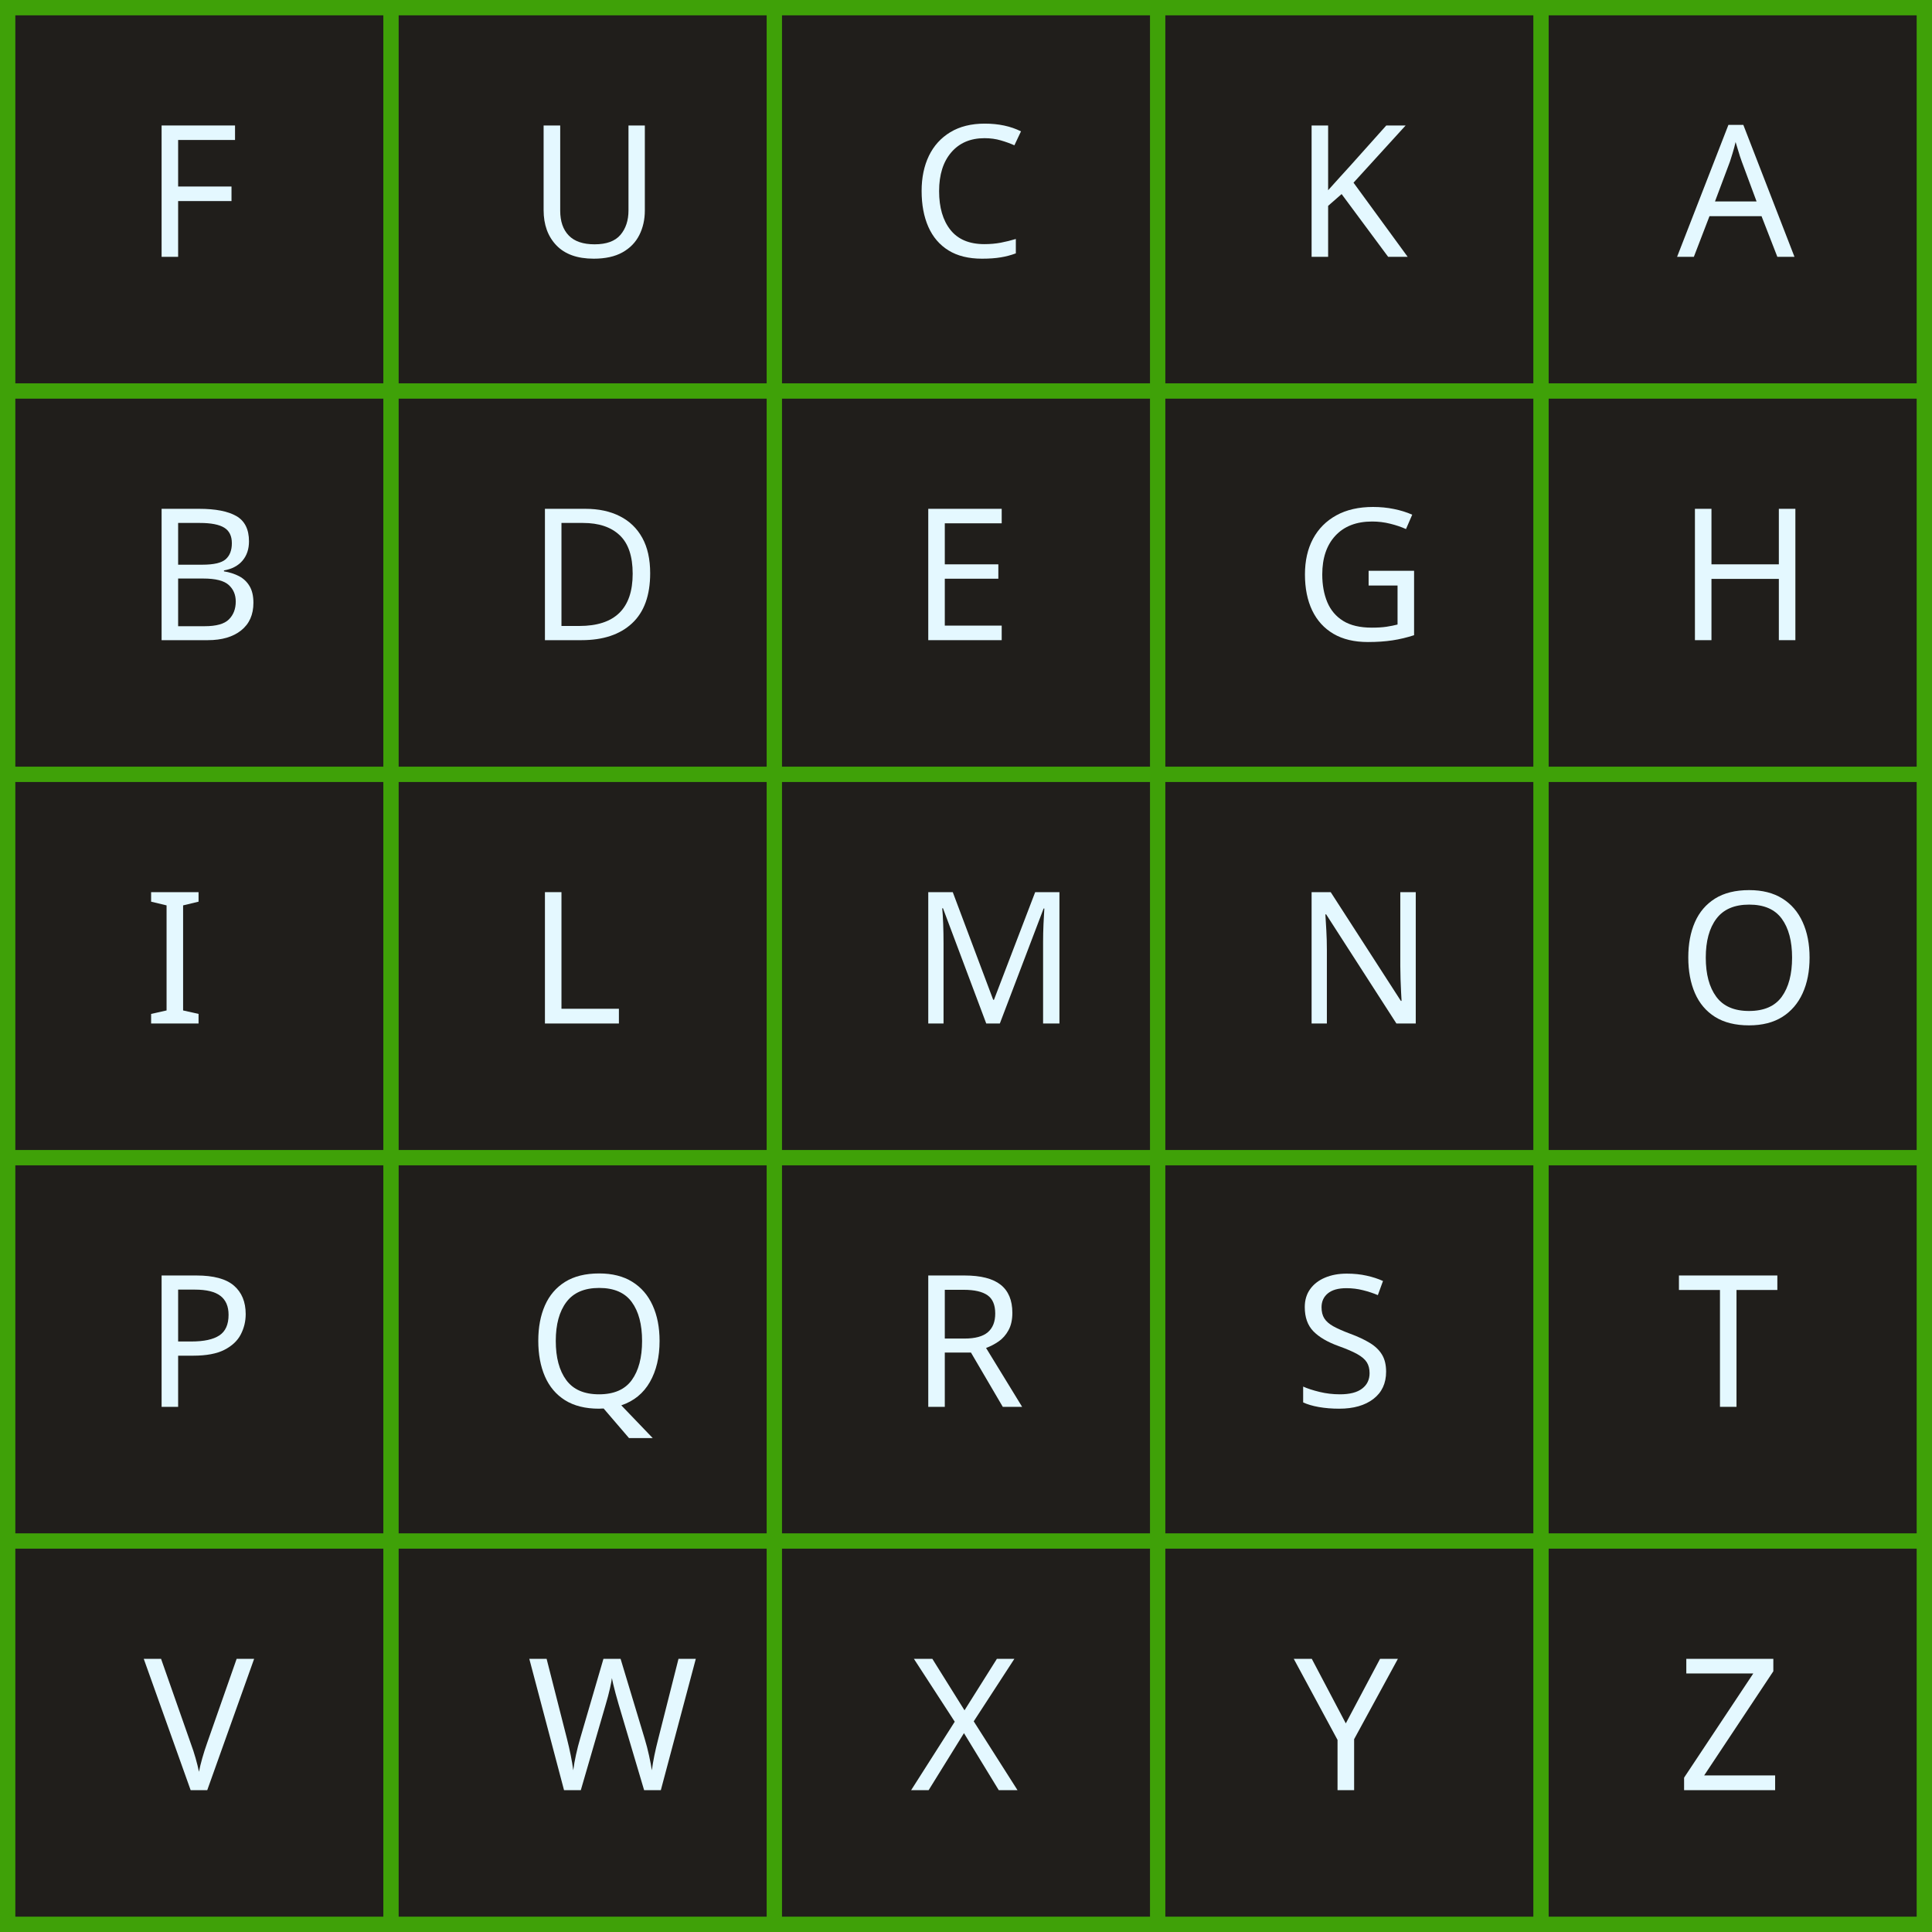
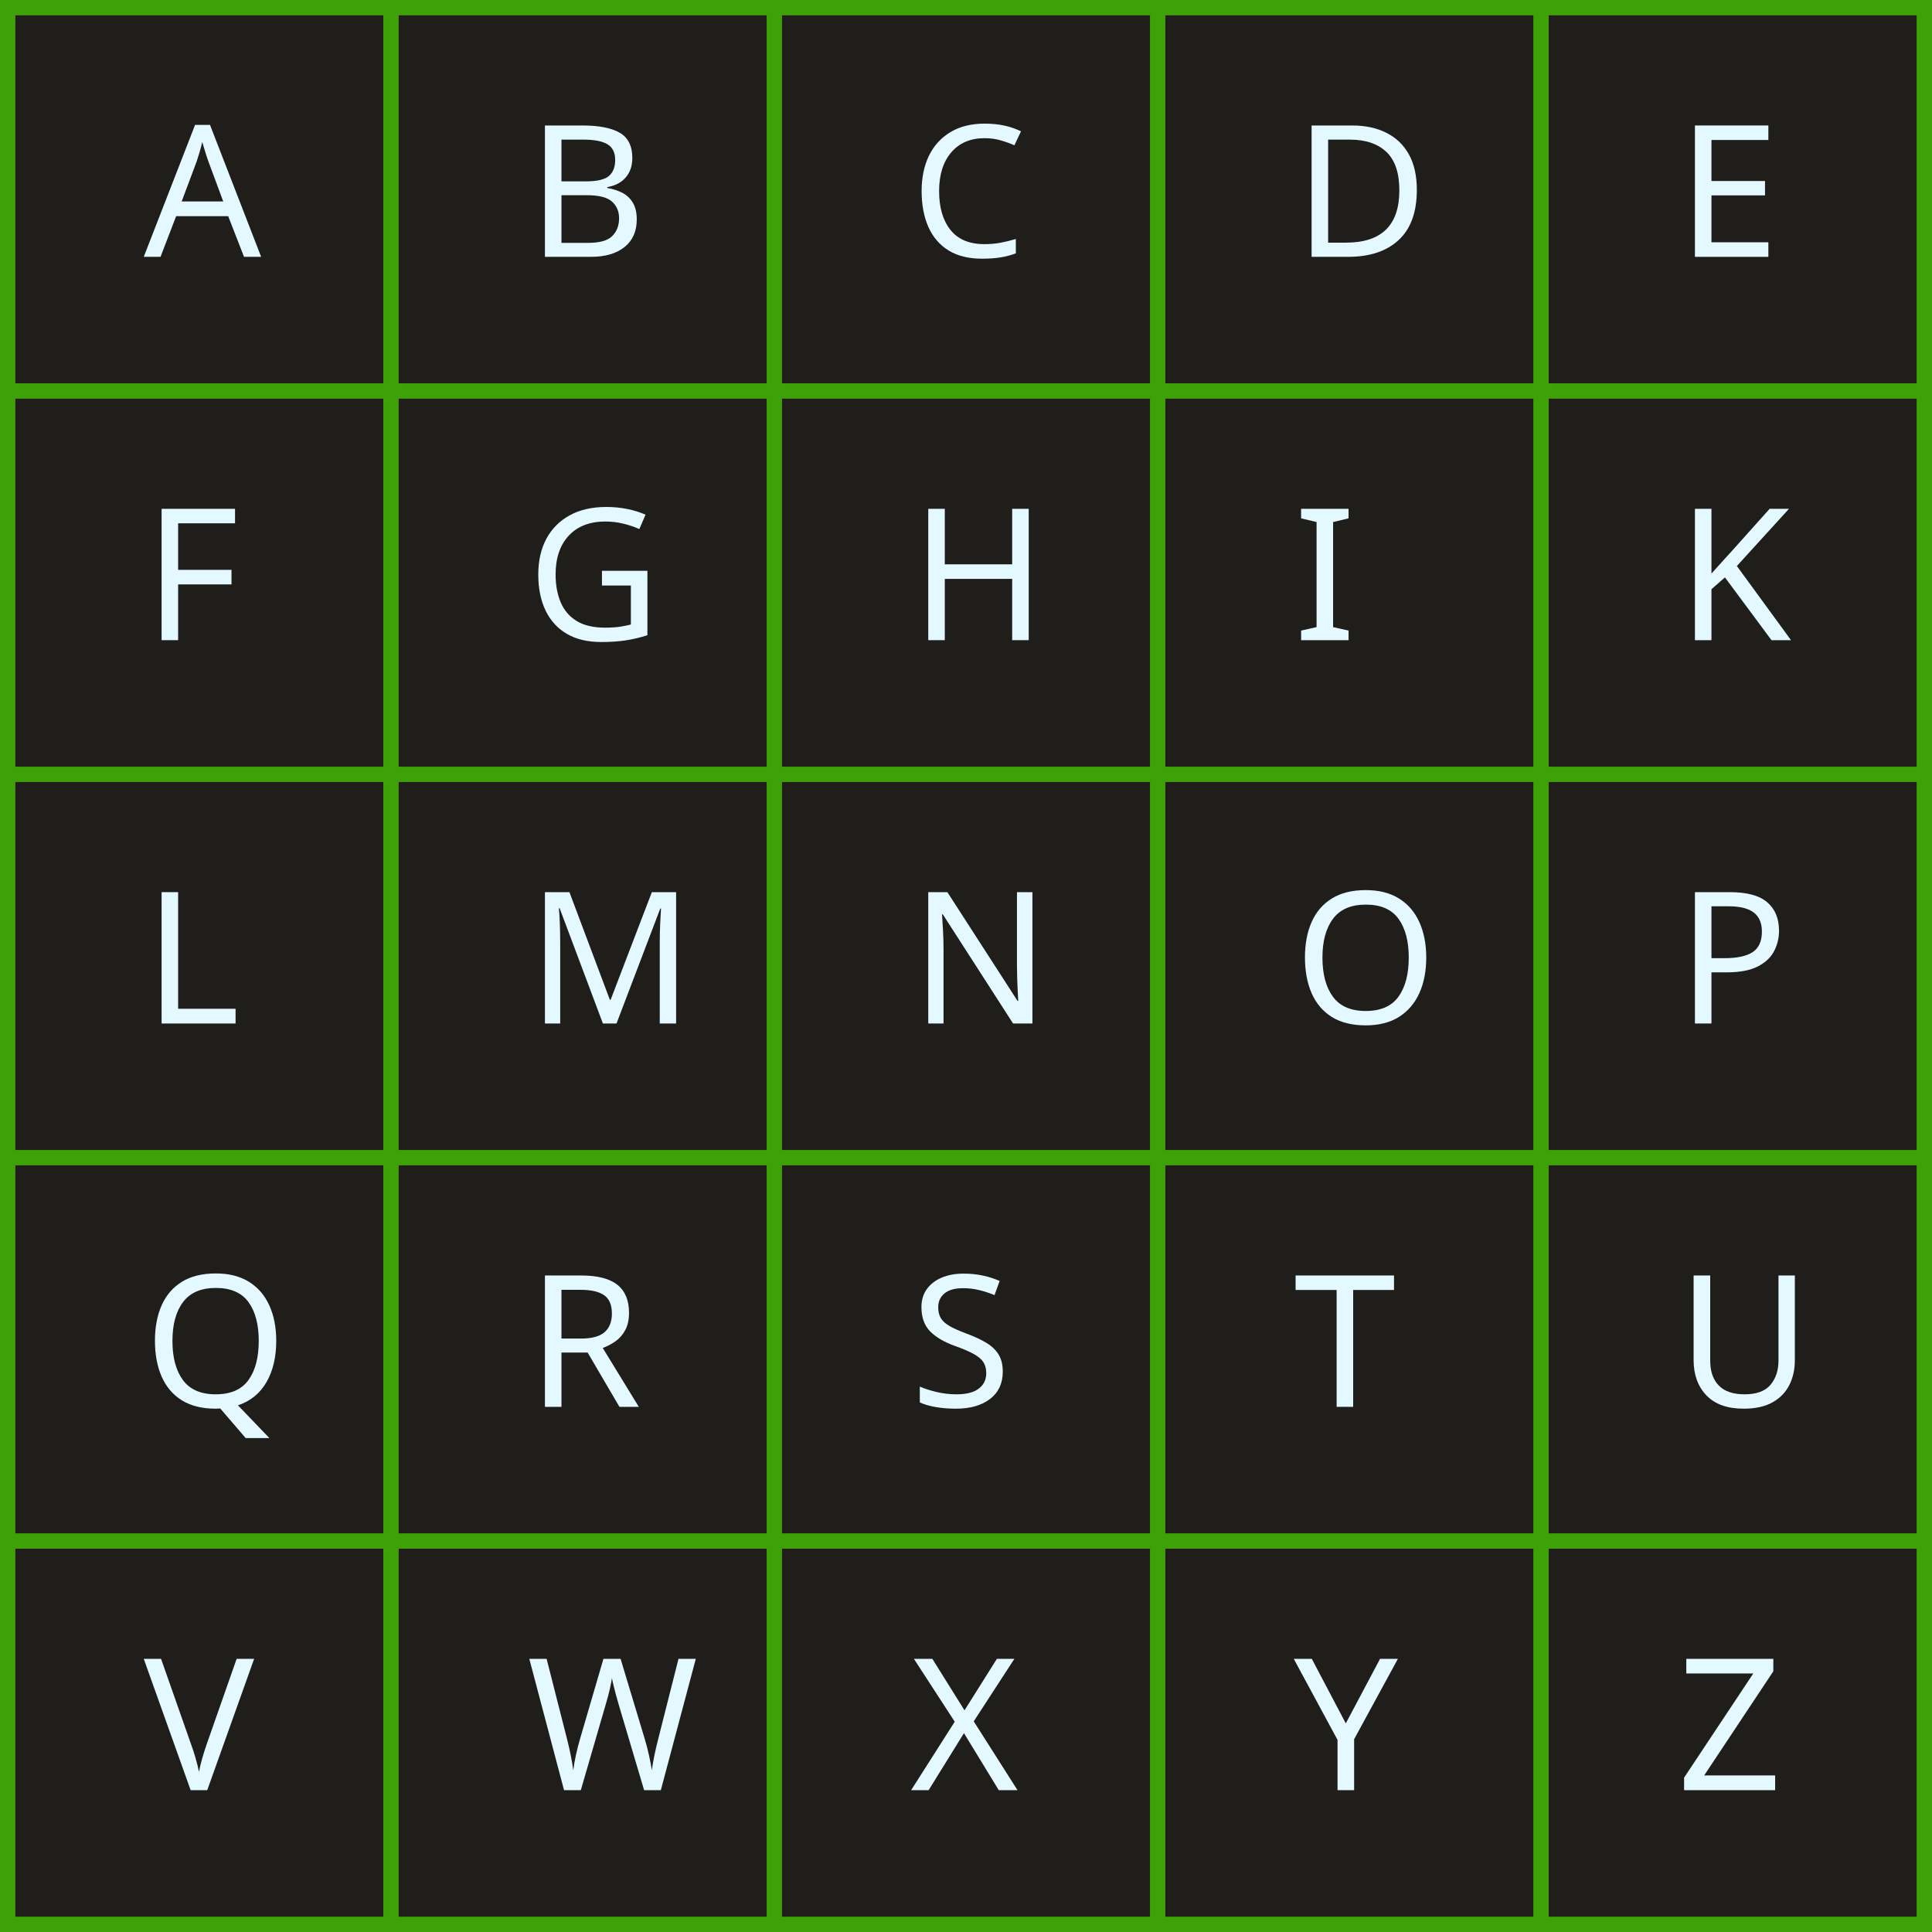
<svg xmlns="http://www.w3.org/2000/svg" version="1.1" width="504" height="504">
  <style type="text/css">
        @font-face {
            font-family: 'Fira Code', monospace;
            rc: url('fonts/FiraCode-Medium.ttf');
        }
    </style>
  <rect width="504" height="504" x="0" y="0" fill="#3fa108" />
  <rect width="96" height="96" x="04" y="04" fill="#201e1b" />
-   <text x="037.5" y="067" font-size="48" ext-anchor="middle" font-family="Fira Code" fill="#e4f8ff">F</text>
+   <text x="037.5" y="067" font-size="48" ext-anchor="middle" font-family="Fira Code" fill="#e4f8ff">A</text>
  <rect width="96" height="96" x="104" y="04" fill="#201e1b" />
-   <text x="137.5" y="067" font-size="48" ext-anchor="middle" font-family="Fira Code" fill="#e4f8ff">U</text>
+   <text x="137.5" y="067" font-size="48" ext-anchor="middle" font-family="Fira Code" fill="#e4f8ff">B</text>
  <rect width="96" height="96" x="204" y="04" fill="#201e1b" />
  <text x="237.5" y="067" font-size="48" ext-anchor="middle" font-family="Fira Code" fill="#e4f8ff">C</text>
  <rect width="96" height="96" x="304" y="04" fill="#201e1b" />
-   <text x="337.5" y="067" font-size="48" ext-anchor="middle" font-family="Fira Code" fill="#e4f8ff">K</text>
+   <text x="337.5" y="067" font-size="48" ext-anchor="middle" font-family="Fira Code" fill="#e4f8ff">D</text>
  <rect width="96" height="96" x="404" y="04" fill="#201e1b" />
-   <text x="437.5" y="067" font-size="48" ext-anchor="middle" font-family="Fira Code" fill="#e4f8ff">A</text>
+   <text x="437.5" y="067" font-size="48" ext-anchor="middle" font-family="Fira Code" fill="#e4f8ff">E</text>
  <rect width="96" height="96" x="04" y="104" fill="#201e1b" />
-   <text x="037.5" y="167" font-size="48" ext-anchor="middle" font-family="Fira Code" fill="#e4f8ff">B</text>
+   <text x="037.5" y="167" font-size="48" ext-anchor="middle" font-family="Fira Code" fill="#e4f8ff">F</text>
  <rect width="96" height="96" x="104" y="104" fill="#201e1b" />
-   <text x="137.5" y="167" font-size="48" ext-anchor="middle" font-family="Fira Code" fill="#e4f8ff">D</text>
+   <text x="137.5" y="167" font-size="48" ext-anchor="middle" font-family="Fira Code" fill="#e4f8ff">G</text>
  <rect width="96" height="96" x="204" y="104" fill="#201e1b" />
-   <text x="237.5" y="167" font-size="48" ext-anchor="middle" font-family="Fira Code" fill="#e4f8ff">E</text>
+   <text x="237.5" y="167" font-size="48" ext-anchor="middle" font-family="Fira Code" fill="#e4f8ff">H</text>
  <rect width="96" height="96" x="304" y="104" fill="#201e1b" />
-   <text x="337.5" y="167" font-size="48" ext-anchor="middle" font-family="Fira Code" fill="#e4f8ff">G</text>
+   <text x="337.5" y="167" font-size="48" ext-anchor="middle" font-family="Fira Code" fill="#e4f8ff">I</text>
  <rect width="96" height="96" x="404" y="104" fill="#201e1b" />
-   <text x="437.5" y="167" font-size="48" ext-anchor="middle" font-family="Fira Code" fill="#e4f8ff">H</text>
+   <text x="437.5" y="167" font-size="48" ext-anchor="middle" font-family="Fira Code" fill="#e4f8ff">K</text>
  <rect width="96" height="96" x="04" y="204" fill="#201e1b" />
-   <text x="037.5" y="267" font-size="48" ext-anchor="middle" font-family="Fira Code" fill="#e4f8ff">I</text>
+   <text x="037.5" y="267" font-size="48" ext-anchor="middle" font-family="Fira Code" fill="#e4f8ff">L</text>
  <rect width="96" height="96" x="104" y="204" fill="#201e1b" />
-   <text x="137.5" y="267" font-size="48" ext-anchor="middle" font-family="Fira Code" fill="#e4f8ff">L</text>
+   <text x="137.5" y="267" font-size="48" ext-anchor="middle" font-family="Fira Code" fill="#e4f8ff">M</text>
  <rect width="96" height="96" x="204" y="204" fill="#201e1b" />
-   <text x="237.5" y="267" font-size="48" ext-anchor="middle" font-family="Fira Code" fill="#e4f8ff">M</text>
+   <text x="237.5" y="267" font-size="48" ext-anchor="middle" font-family="Fira Code" fill="#e4f8ff">N</text>
  <rect width="96" height="96" x="304" y="204" fill="#201e1b" />
-   <text x="337.5" y="267" font-size="48" ext-anchor="middle" font-family="Fira Code" fill="#e4f8ff">N</text>
+   <text x="337.5" y="267" font-size="48" ext-anchor="middle" font-family="Fira Code" fill="#e4f8ff">O</text>
  <rect width="96" height="96" x="404" y="204" fill="#201e1b" />
-   <text x="437.5" y="267" font-size="48" ext-anchor="middle" font-family="Fira Code" fill="#e4f8ff">O</text>
+   <text x="437.5" y="267" font-size="48" ext-anchor="middle" font-family="Fira Code" fill="#e4f8ff">P</text>
  <rect width="96" height="96" x="04" y="304" fill="#201e1b" />
-   <text x="037.5" y="367" font-size="48" ext-anchor="middle" font-family="Fira Code" fill="#e4f8ff">P</text>
+   <text x="037.5" y="367" font-size="48" ext-anchor="middle" font-family="Fira Code" fill="#e4f8ff">Q</text>
  <rect width="96" height="96" x="104" y="304" fill="#201e1b" />
-   <text x="137.5" y="367" font-size="48" ext-anchor="middle" font-family="Fira Code" fill="#e4f8ff">Q</text>
+   <text x="137.5" y="367" font-size="48" ext-anchor="middle" font-family="Fira Code" fill="#e4f8ff">R</text>
  <rect width="96" height="96" x="204" y="304" fill="#201e1b" />
-   <text x="237.5" y="367" font-size="48" ext-anchor="middle" font-family="Fira Code" fill="#e4f8ff">R</text>
+   <text x="237.5" y="367" font-size="48" ext-anchor="middle" font-family="Fira Code" fill="#e4f8ff">S</text>
  <rect width="96" height="96" x="304" y="304" fill="#201e1b" />
-   <text x="337.5" y="367" font-size="48" ext-anchor="middle" font-family="Fira Code" fill="#e4f8ff">S</text>
+   <text x="337.5" y="367" font-size="48" ext-anchor="middle" font-family="Fira Code" fill="#e4f8ff">T</text>
  <rect width="96" height="96" x="404" y="304" fill="#201e1b" />
-   <text x="437.5" y="367" font-size="48" ext-anchor="middle" font-family="Fira Code" fill="#e4f8ff">T</text>
+   <text x="437.5" y="367" font-size="48" ext-anchor="middle" font-family="Fira Code" fill="#e4f8ff">U</text>
  <rect width="96" height="96" x="04" y="404" fill="#201e1b" />
  <text x="037.5" y="467" font-size="48" ext-anchor="middle" font-family="Fira Code" fill="#e4f8ff">V</text>
  <rect width="96" height="96" x="104" y="404" fill="#201e1b" />
  <text x="137.5" y="467" font-size="48" ext-anchor="middle" font-family="Fira Code" fill="#e4f8ff">W</text>
  <rect width="96" height="96" x="204" y="404" fill="#201e1b" />
  <text x="237.5" y="467" font-size="48" ext-anchor="middle" font-family="Fira Code" fill="#e4f8ff">X</text>
  <rect width="96" height="96" x="304" y="404" fill="#201e1b" />
  <text x="337.5" y="467" font-size="48" ext-anchor="middle" font-family="Fira Code" fill="#e4f8ff">Y</text>
  <rect width="96" height="96" x="404" y="404" fill="#201e1b" />
  <text x="437.5" y="467" font-size="48" ext-anchor="middle" font-family="Fira Code" fill="#e4f8ff">Z</text>
</svg>
